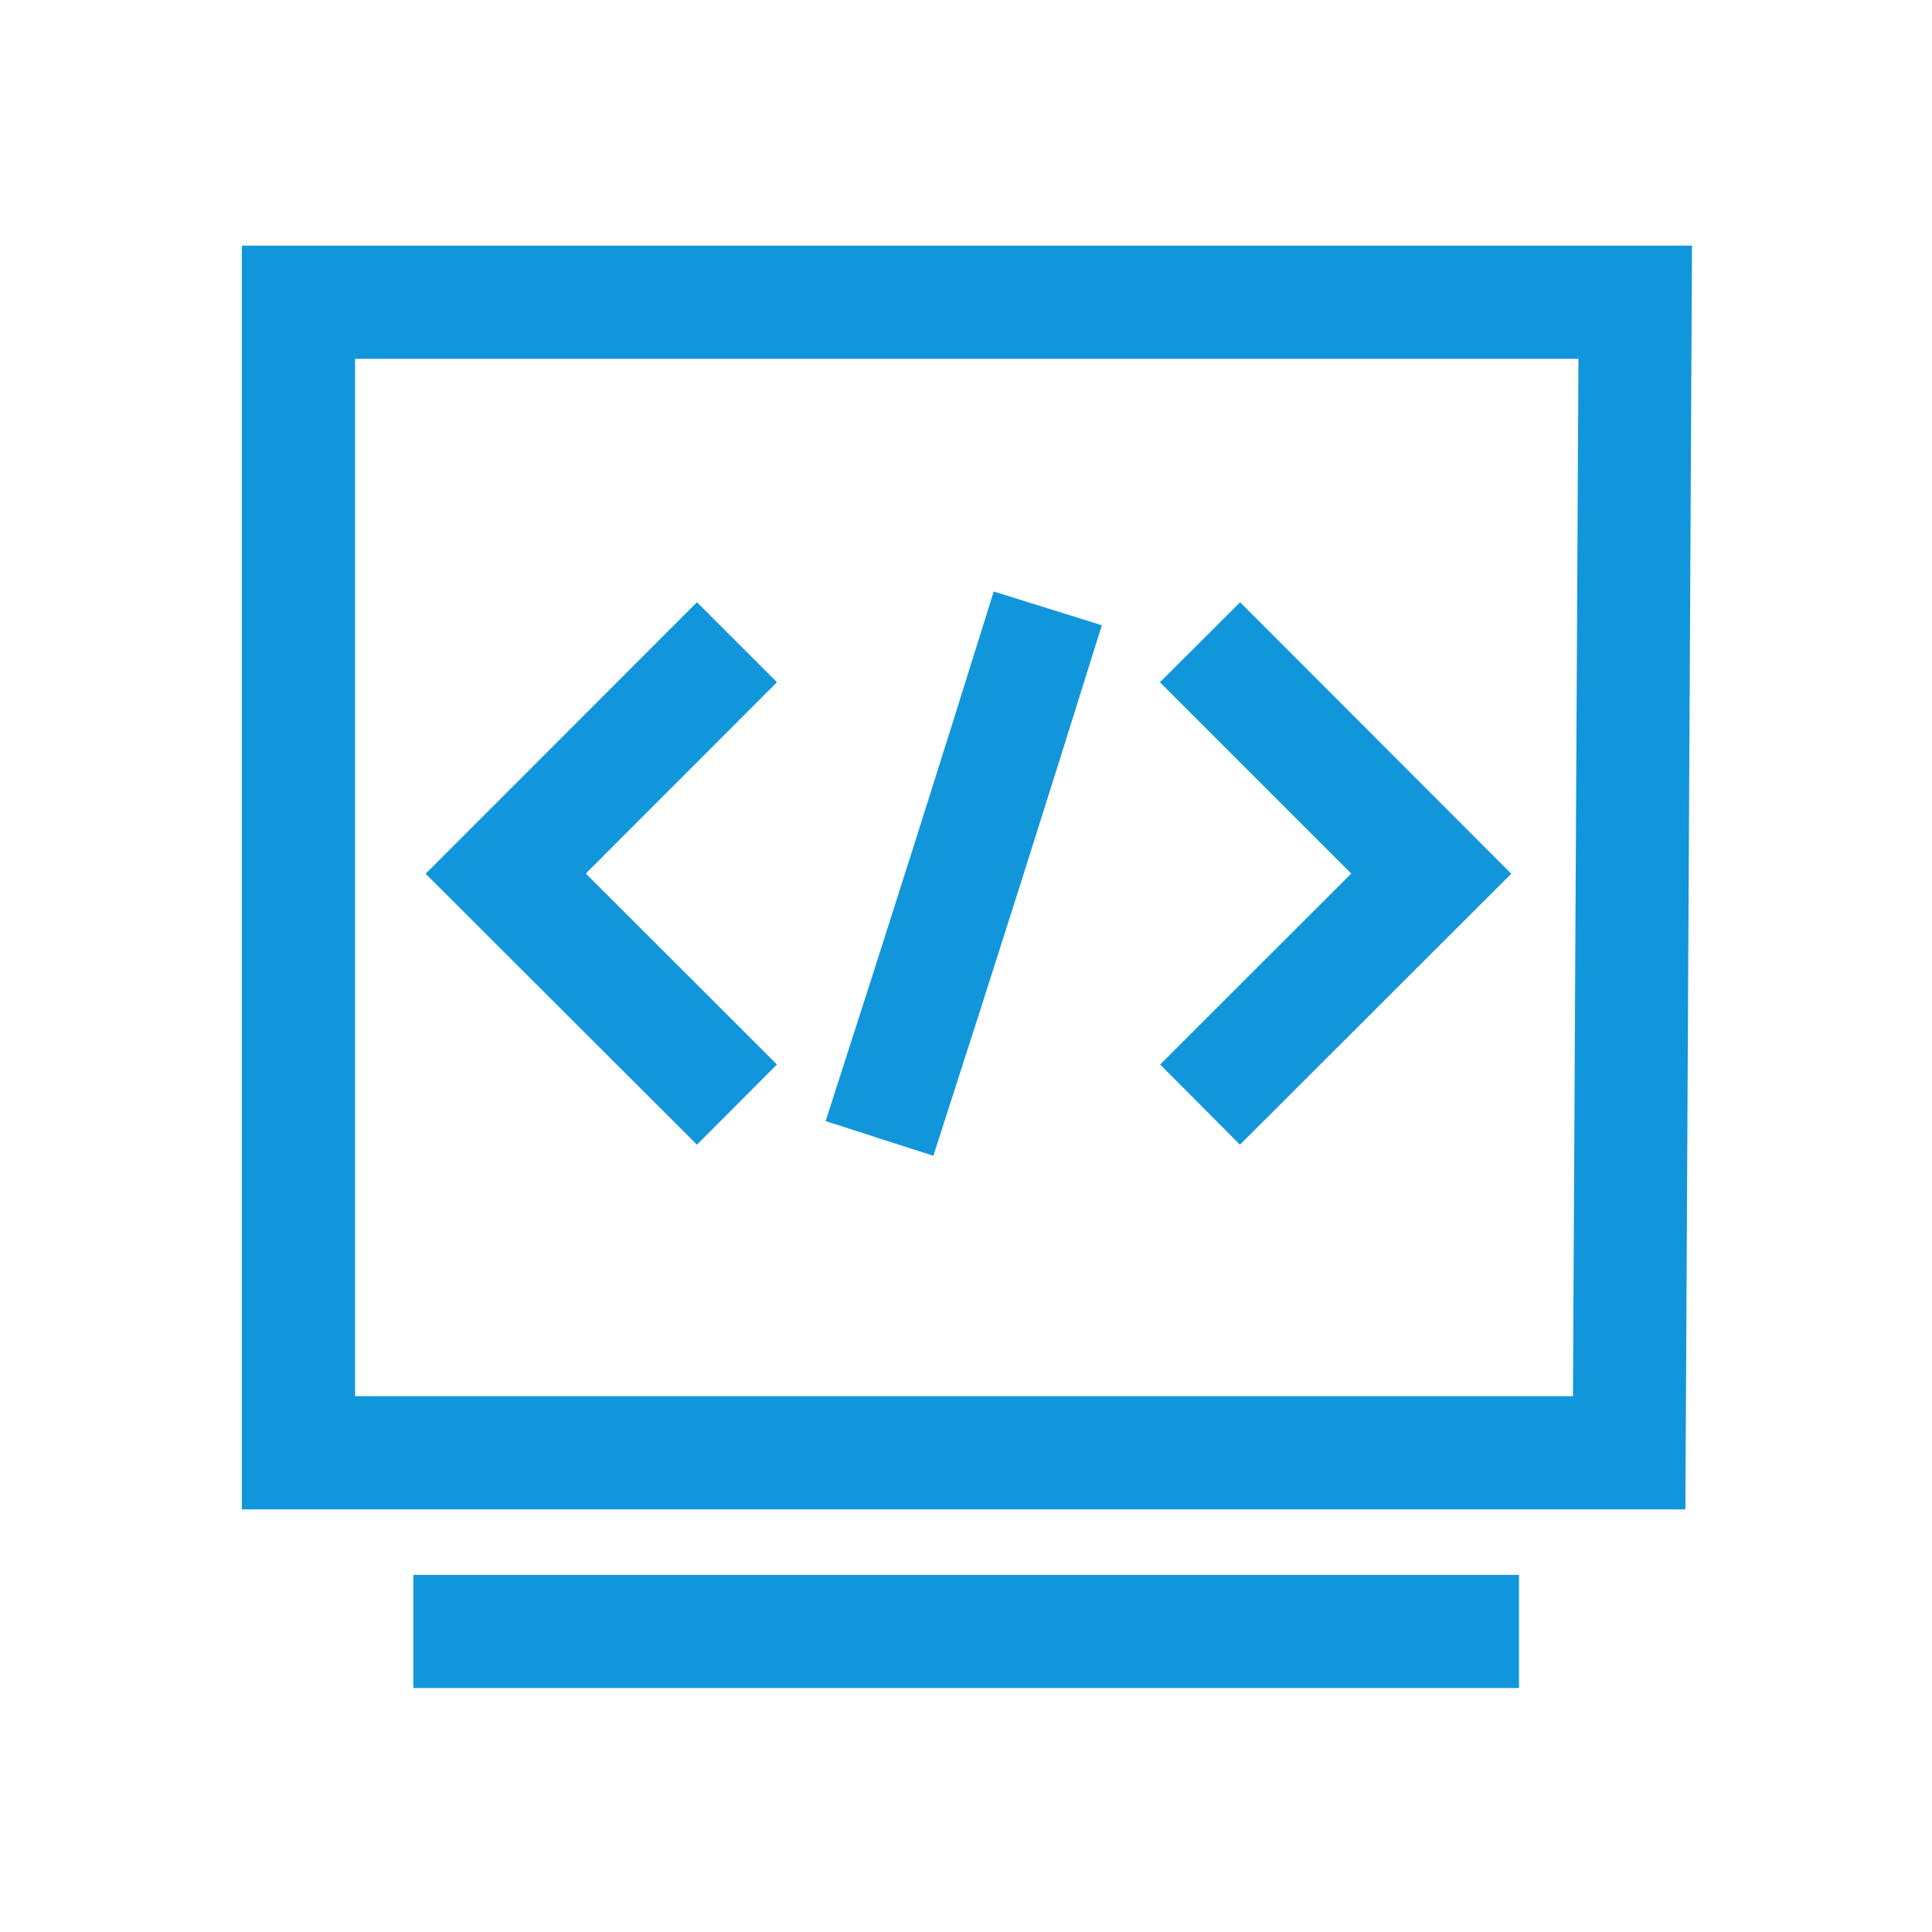
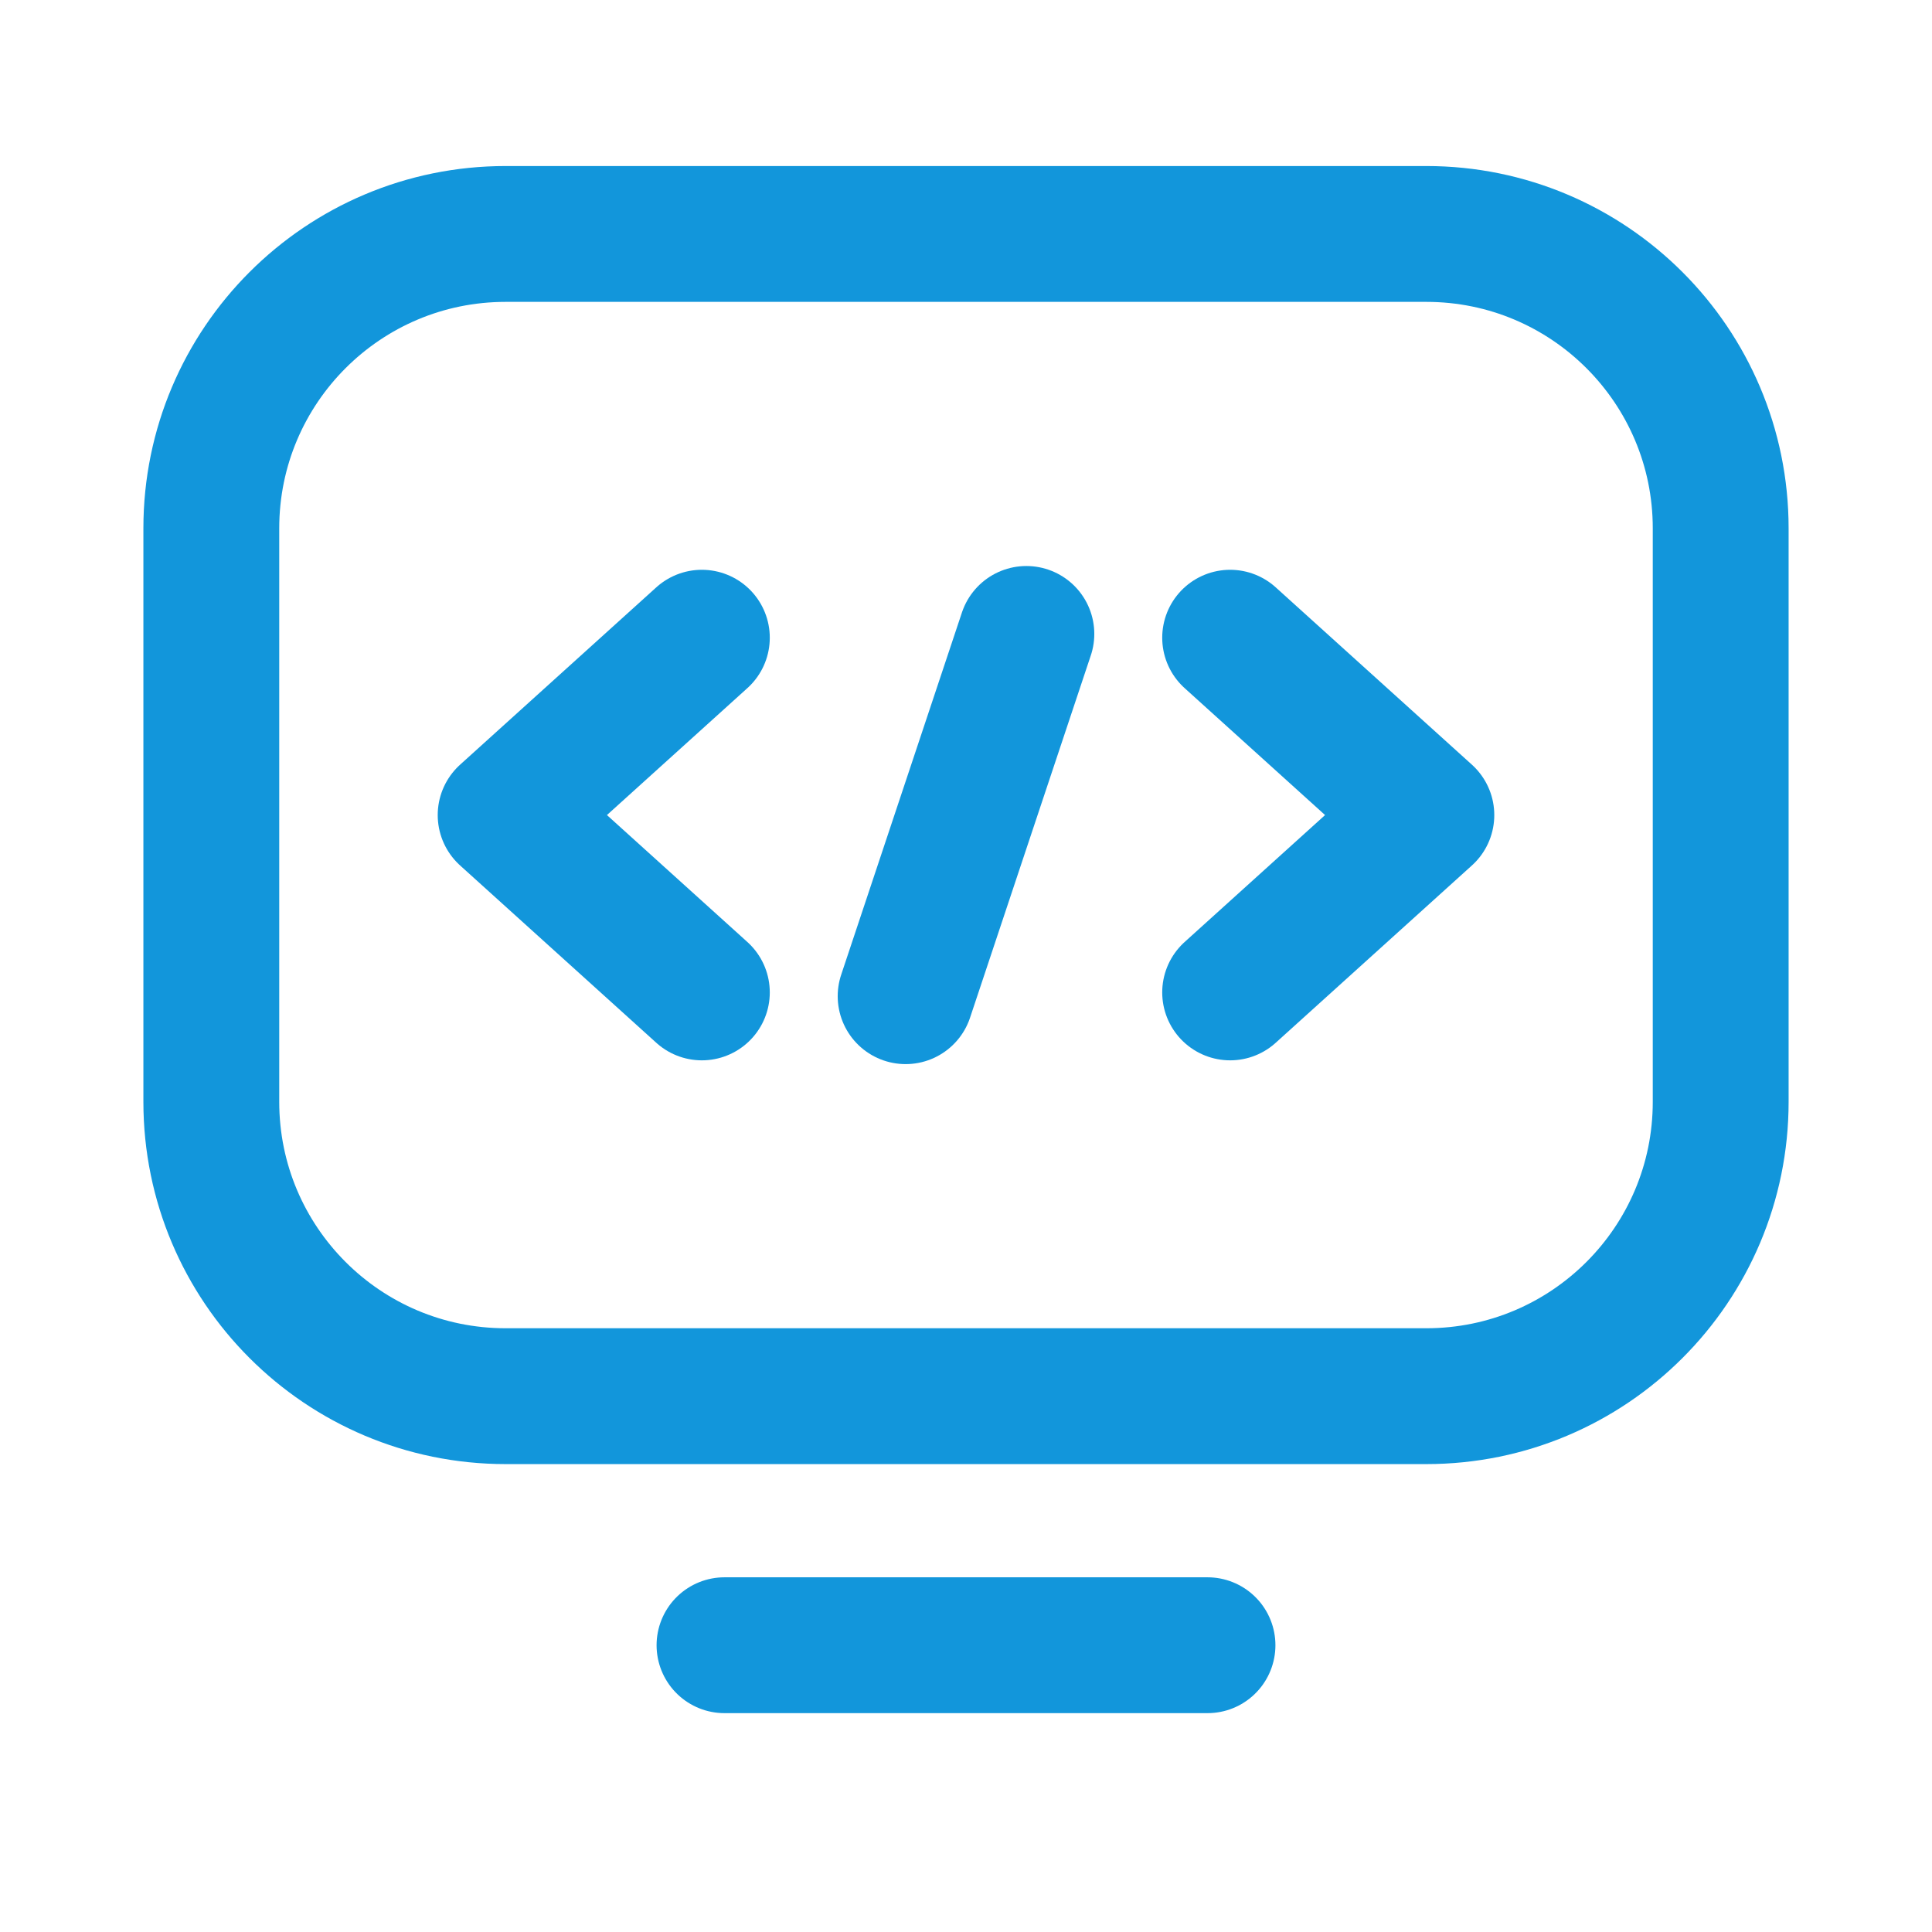
- <svg xmlns="http://www.w3.org/2000/svg" t="1794389469358" class="icon" viewBox="0 0 1024 1024" version="1.1" p-id="8796" width="1024" height="1024">
+ <svg xmlns="http://www.w3.org/2000/svg" viewBox="0 0 1024 1024" width="1024" height="1024">
  <rect x="0" y="0" width="1024" height="1024" fill="#FFFFFF" />
-   <path d="M893.3 800H128.2V130.2h768.6L893.3 800z m-705.1-60h645.5l2.9-549.8H188.2V740zM219.1 834.7h586v60h-586z" p-id="8797" fill="#1296db" />
-   <path d="M369.4 606.7L225.6 463.1l143.8-143.9 42.4 42.4L310.5 463l101.3 101.2zM657.2 606.7l-42.3-42.5L716.2 463 614.8 361.6l42.5-42.4L801 463.1zM494.7 612.6l-57.1-18.4c37.2-115.3 57.6-179.8 89.1-280.7l57.3 17.9c-31.6 101.1-52 165.7-89.3 281.2z" p-id="8798" fill="#1296db" />
+   <g fill="none" stroke="#1296db" stroke-width="72" stroke-linecap="round" stroke-linejoin="round">
+     <rect x="112" y="124" width="800" height="616" rx="156" />
+     <polyline points="372,338 268,432 372,526" />
+     <line x1="544" y1="336" x2="480" y2="528" />
+     <polyline points="652,338 756,432 652,526" />
+     <line x1="384" y1="872" x2="640" y2="872" />
+   </g>
</svg>
